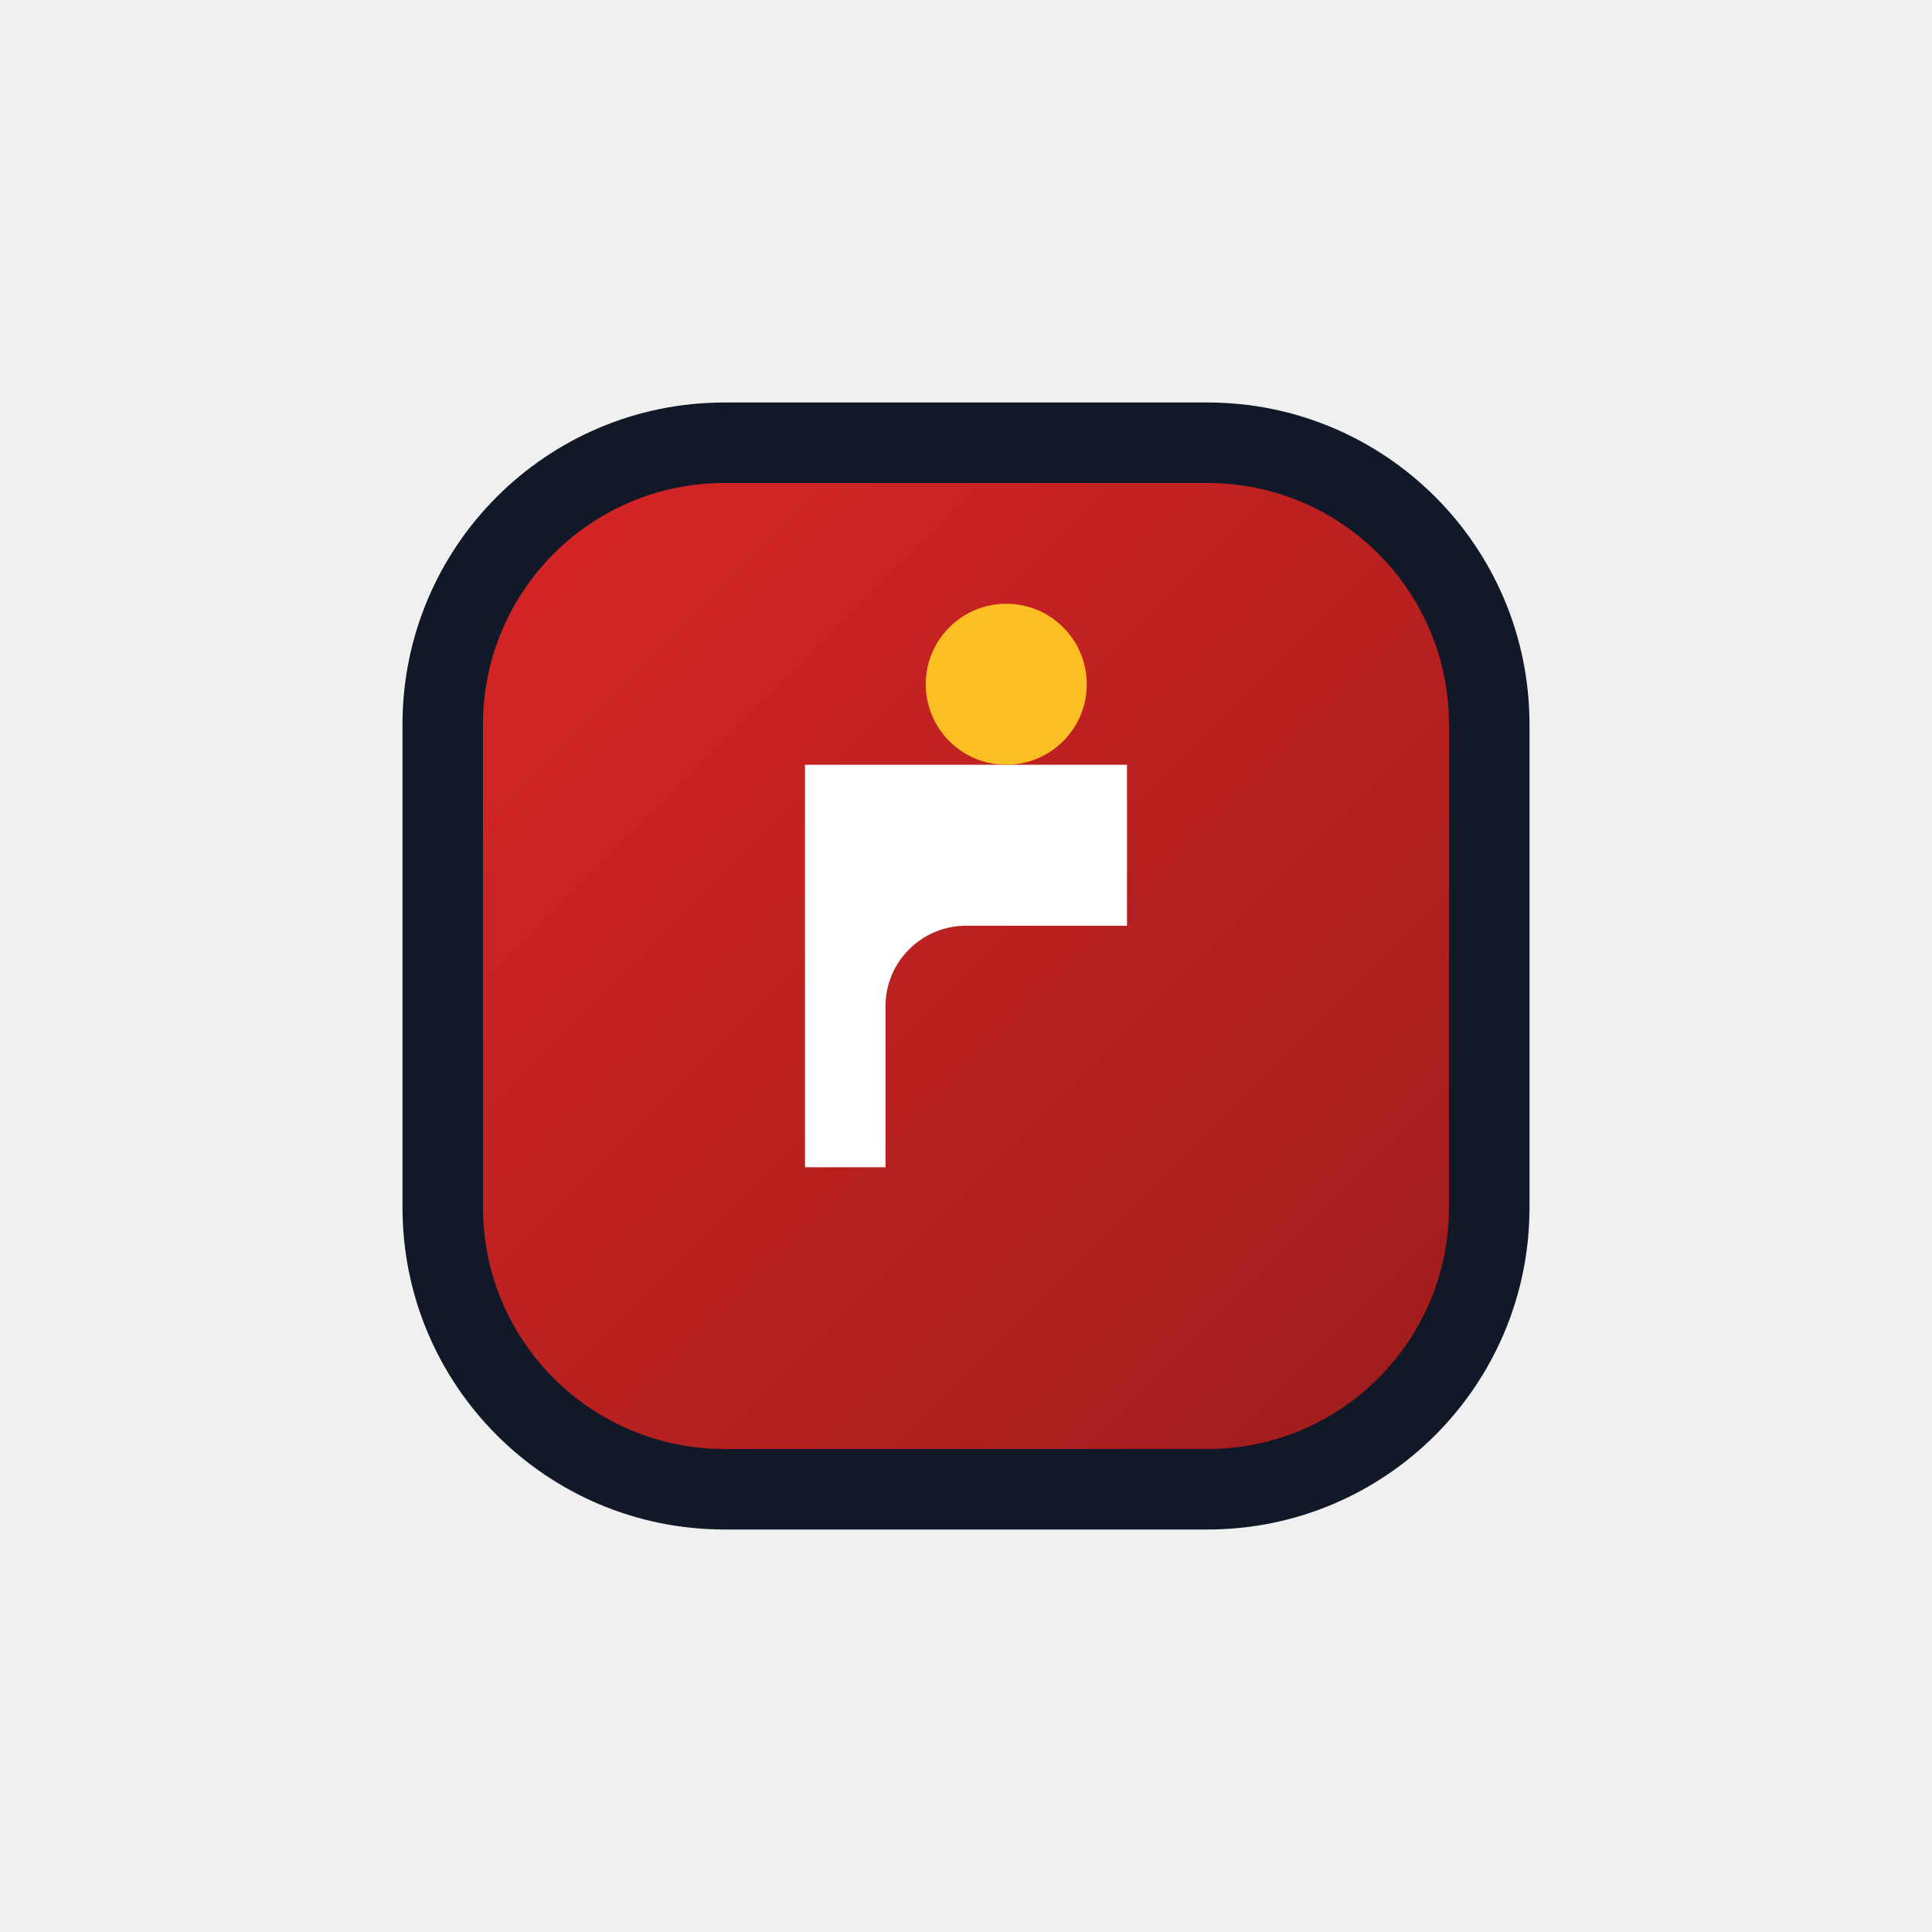
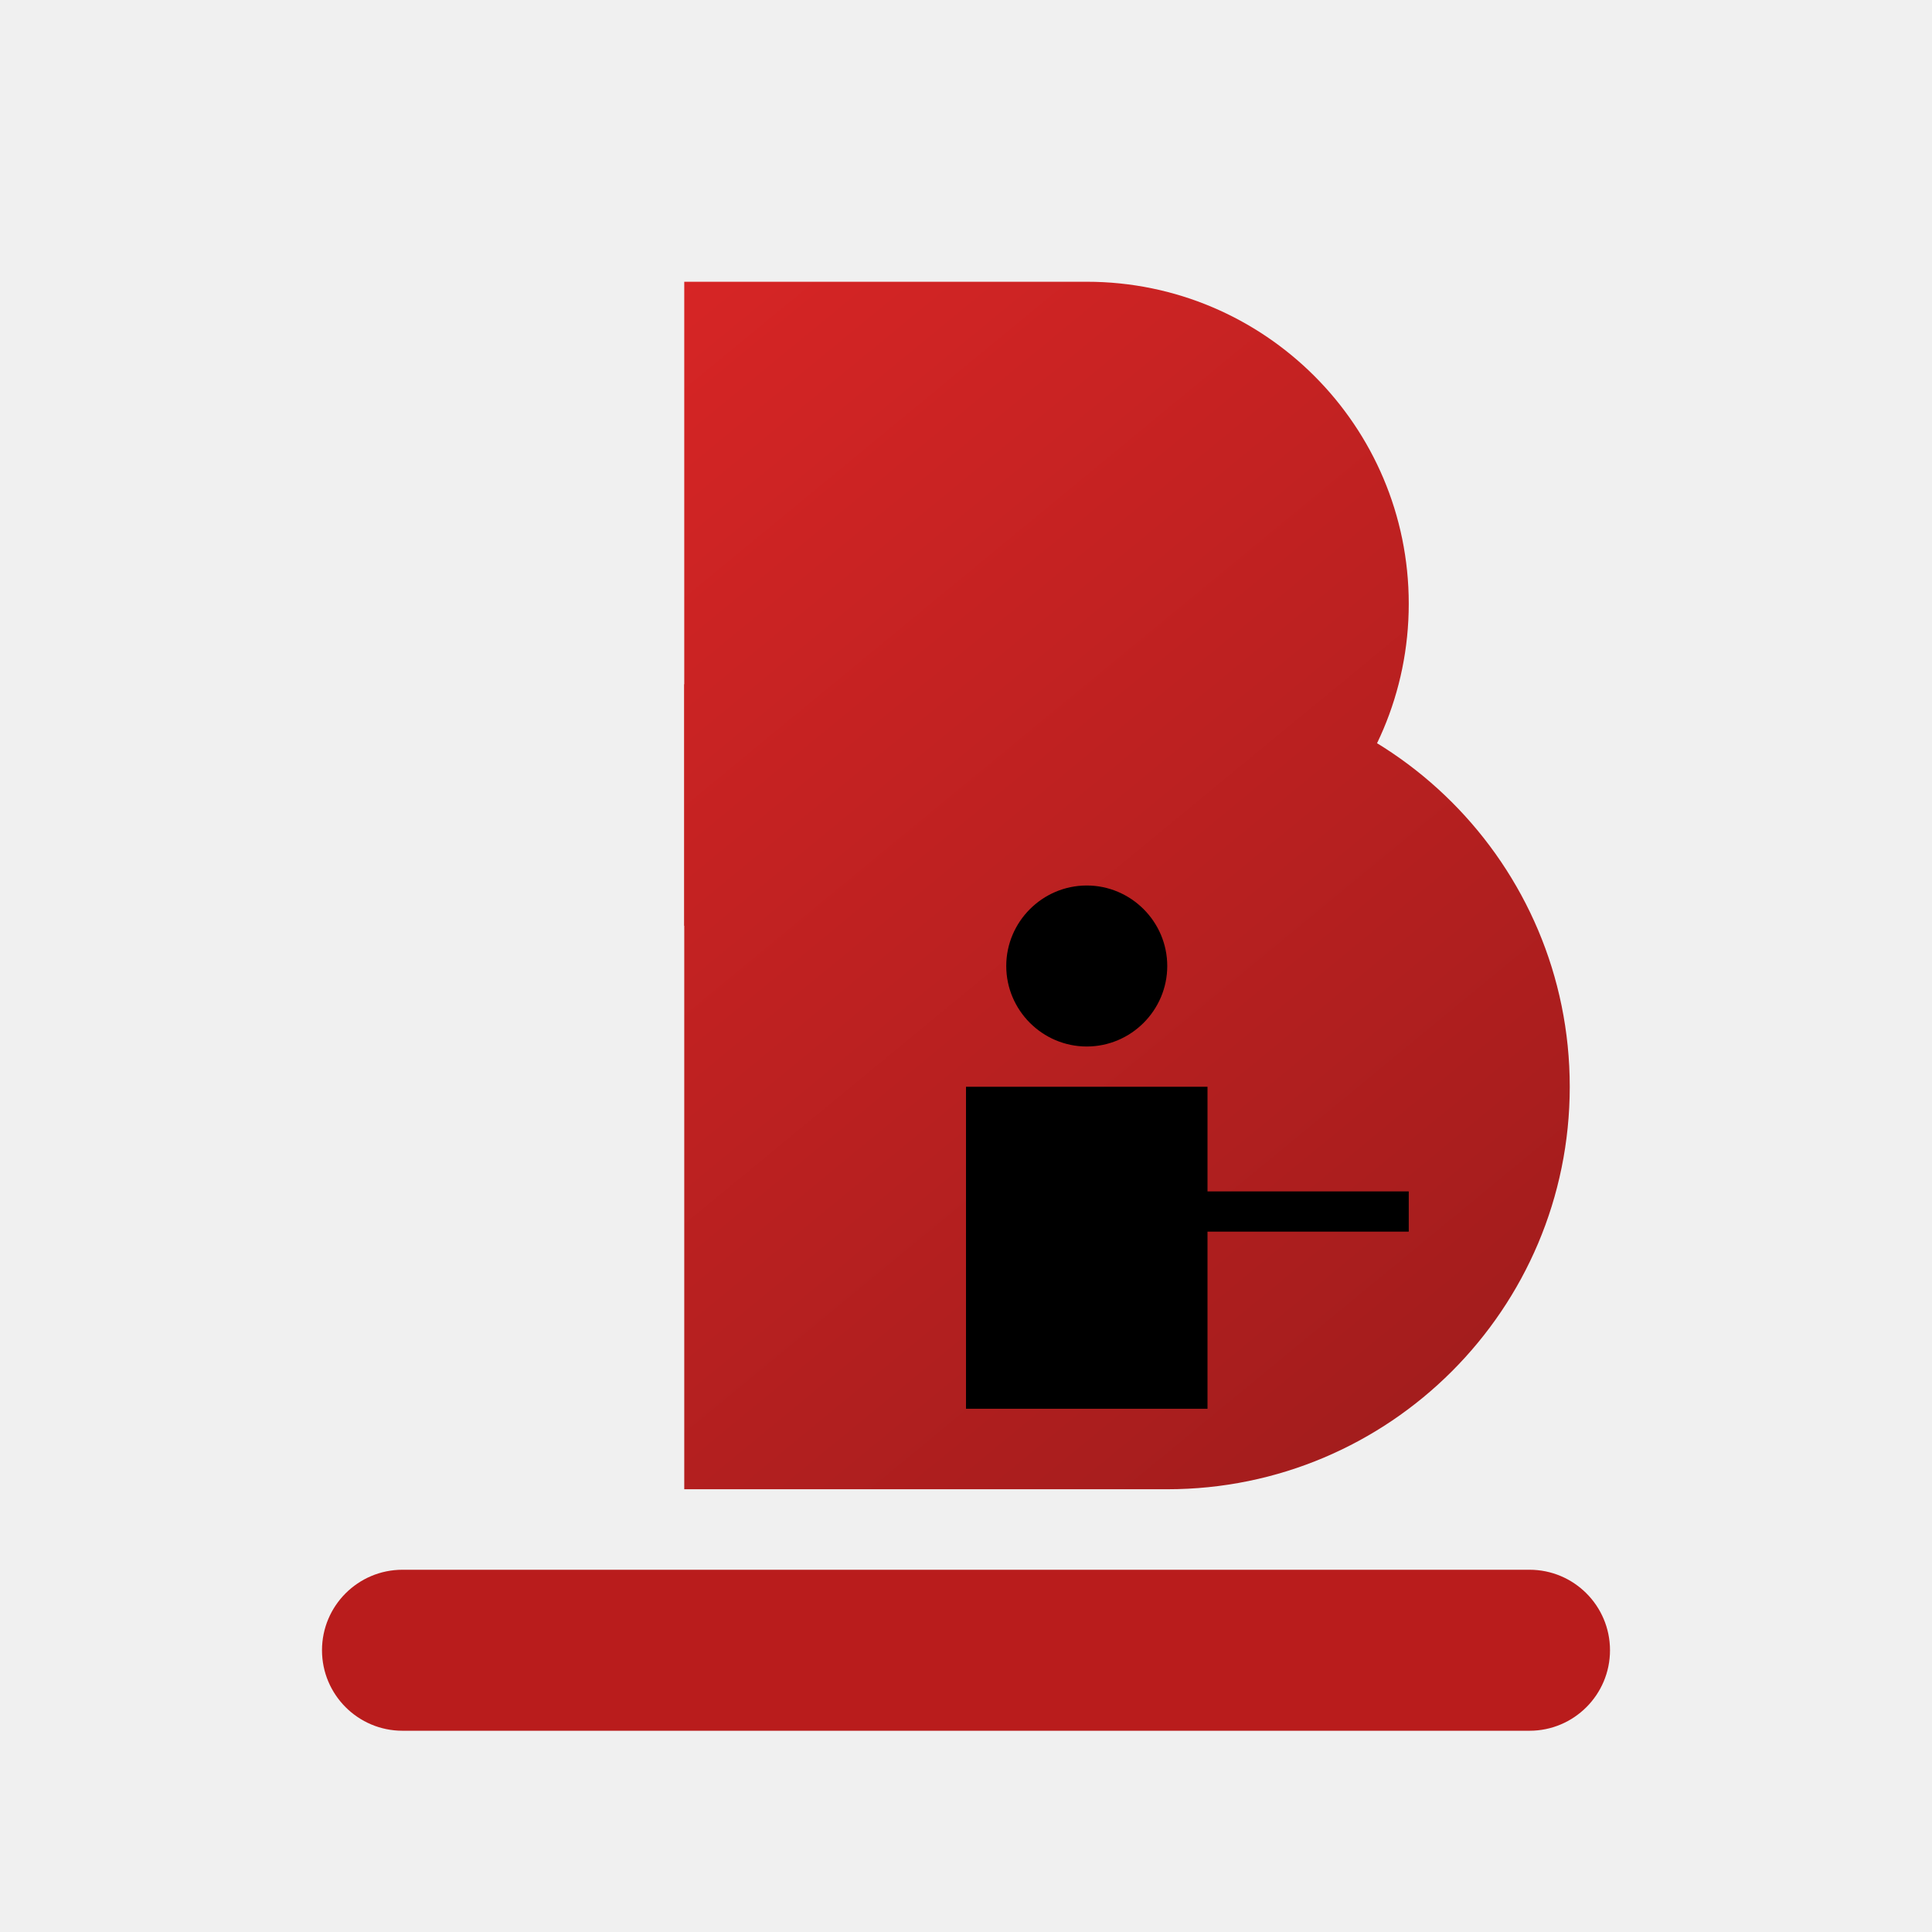
<svg xmlns="http://www.w3.org/2000/svg" viewBox="0 0 24 24" fill="none">
-   <path d="M15 5H9C6.791 5 5 6.791 5 9V15C5 17.209 6.791 19 9 19H15C17.209 19 19 17.209 19 15V9C19 6.791 17.209 5 15 5Z" fill="#111827" />
-   <path d="M15 6H9C7.343 6 6 7.343 6 9V15C6 16.657 7.343 18 9 18H15C16.657 18 18 16.657 18 15V9C18 7.343 16.657 6 15 6Z" fill="url(#paint0_linear_1_2)" />
-   <path d="M10 9.5H14V11.5H12C11.448 11.5 11 11.948 11 12.5V14.5H10V9.5Z" fill="white" />
-   <circle cx="12.5" cy="8.5" r="1" fill="#FBBF24" />
  <defs>
-     <linearGradient id="paint0_linear_1_2" x1="5" y1="5" x2="19" y2="19" gradientUnits="userSpaceOnUse">
+     <linearGradient id="paint0_linear_1_2" x1="6" y1="3" x2="20" y2="20" gradientUnits="userSpaceOnUse">
      <stop stop-color="#DC2626" />
      <stop offset="1" stop-color="#991B1B" />
    </linearGradient>
  </defs>
+   <path d="M13.5 11.5C15.709 11.5 17.5 9.709 17.5 7.5C17.5 5.291 15.709 3.5 13.5 3.5H8.5V11.5H13.5Z" fill="url(#paint0_linear_1_2)" />
+   <path d="M14.5 18.5C17.261 18.5 19.5 16.261 19.5 13.5C19.5 10.739 17.261 8.5 14.5 8.5H8.5V18.5H14.5Z" fill="url(#paint0_linear_1_2)" />
+   <path d="M4 20.5C4 19.948 4.448 19.5 5 19.5H19C19.552 19.5 20 19.948 20 20.5V20.5C20 21.052 19.552 21.5 19 21.5H5C4.448 21.5 4 21.052 4 20.5V20.5Z" fill="#B91C1C" />
+   <path d="M13.5,11c-0.55,0-1,0.45-1,1s0.45,1,1,1s1-0.45,1-1S14.05,11,13.5,11z M12,17.5v-4h3v4H12z M15,14.8h2.5v0.5H15v-0.5z" fill="black" />
</svg>
